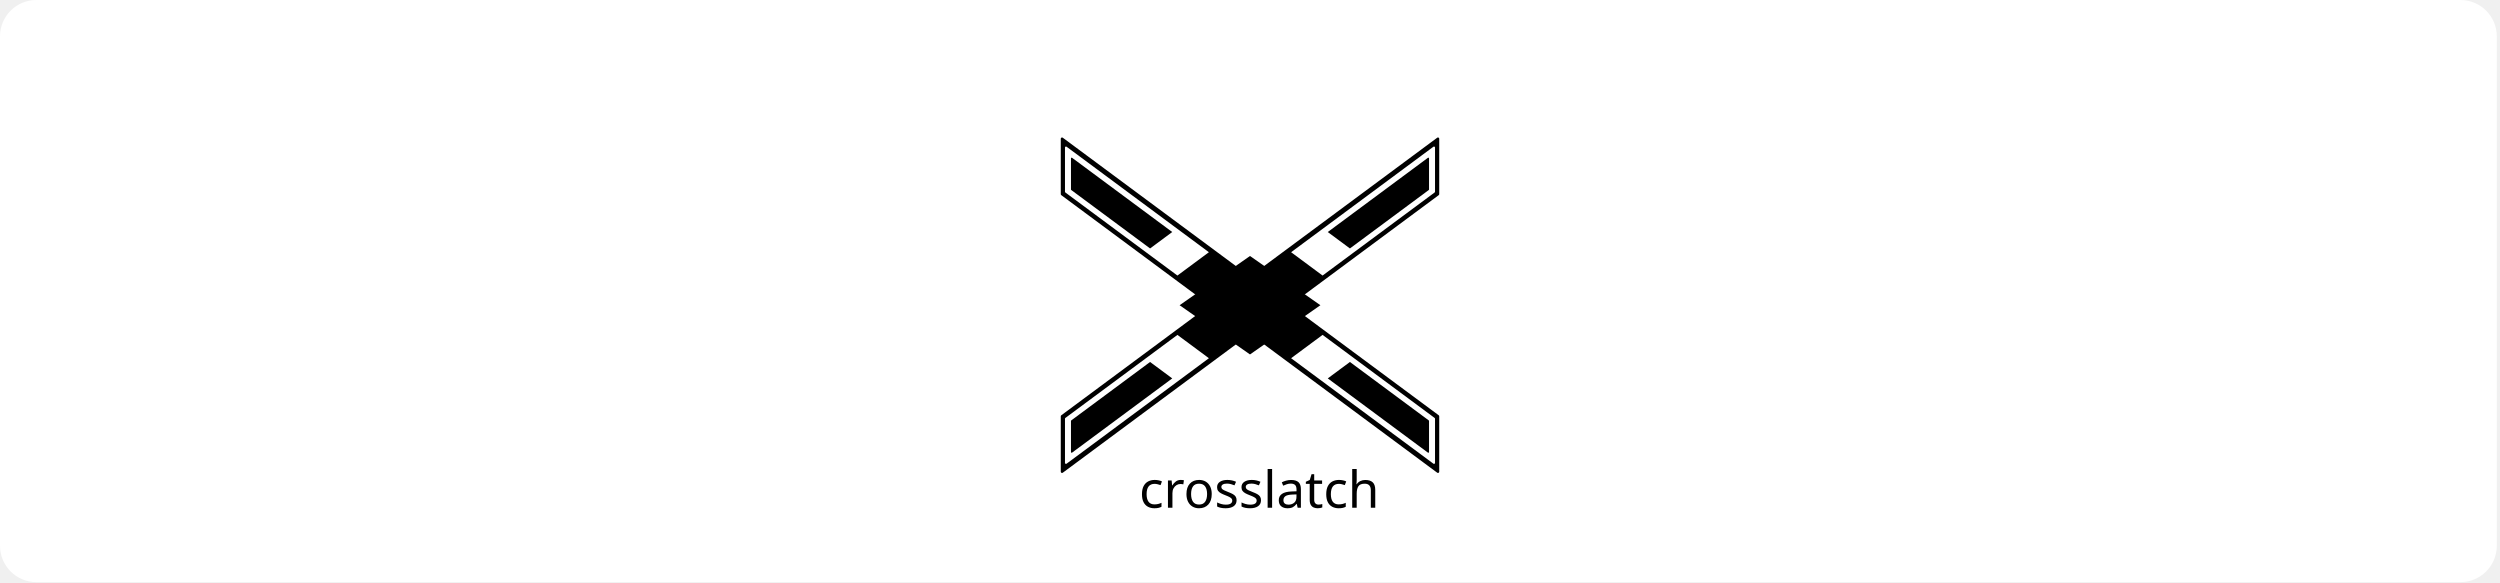
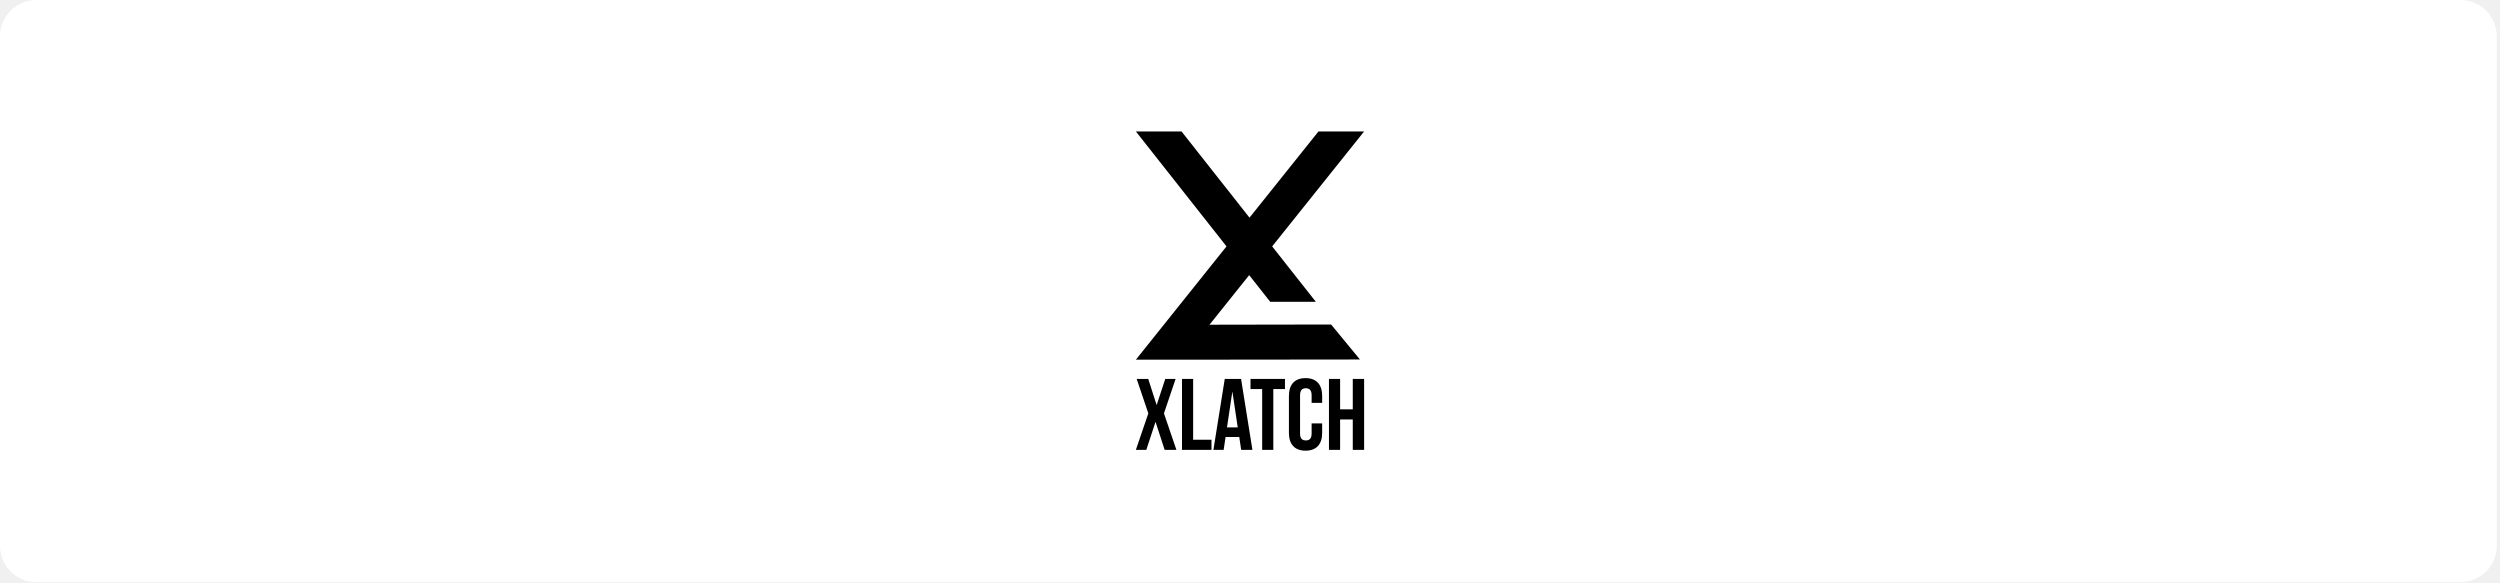
<svg xmlns="http://www.w3.org/2000/svg" id="Layer_2" data-name="Layer 2" viewBox="0 0 3435.7 800">
  <defs>
    <style>
      .cls-1 {
-         font-family: Geo-Regular, Geo;
-         font-size: 70.03px;
-       }
- 
-       .cls-2 {
        fill: #fff;
      }
    </style>
  </defs>
-   <rect class="cls-2" width="3431.3" height="800" rx="50" ry="50" />
-   <text class="cls-1" transform="translate(1565.525 697.7933)">
-     <tspan x="0" y="0">crosslatch</tspan>
-   </text>
+   <rect class="cls-1" y="0" width="3431.3" height="800" rx="50" ry="50" />
  <g>
    <g>
-       <path d="M1580.54,497.46l-108.34,80.3c-.25.18-.39.47-.39.78v42.71c0,.79.91,1.25,1.54.78l137.57-101.96s.05-.03.08-.04c-.03-.02-.06-.02-.08-.04l-30.38-22.52Z" />
-       <path d="M1705.84,467.69l-54.17-40.15-193.17,143.18c-.44.33-.7.84-.7,1.39v76.16c0,1.42,1.61,2.23,2.75,1.39l245.29-181.81s.1-.05.14-.07c-.05-.03-.1-.04-.14-.07ZM1661.28,492.35l-195.51,144.91c-.91.67-2.19.02-2.19-1.1v-60.7c0-.44.21-.85.56-1.1l153.97-114.12,43.18,32s.08.04.11.06c-.04.02-.08.03-.11.06Z" />
-       <path d="M1855.16,497.46l108.34,80.3c.25.18.39.47.39.78v42.71c0,.79-.91,1.25-1.54.78l-137.57-101.96s-.05-.03-.08-.04c.03-.02.06-.02.08-.04l30.38-22.52Z" />
-       <path d="M1729.72,467.76s.1.04.14.07l245.29,181.81c1.14.84,2.75.03,2.75-1.39v-76.16c0-.55-.26-1.06-.7-1.39l-193.17-143.18-54.17,40.15s-.1.05-.14.07ZM1774.3,492.29s.08-.03.11-.06l43.18-32,153.97,114.12c.35.26.56.67.56,1.1v60.7c0,1.13-1.29,1.78-2.19,1.1l-195.51-144.91s-.08-.04-.11-.06Z" />
-       <path d="M1580.54,341.44l-108.34-80.3c-.25-.18-.39-.47-.39-.78v-42.71c0-.79.91-1.25,1.54-.78l137.57,101.96s.05.03.08.04c-.03.02-.06.02-.08.04l-30.38,22.52Z" />
-       <path d="M1705.98,371.14s-.1-.04-.14-.07l-245.29-181.81c-1.14-.84-2.75-.03-2.75,1.39v76.16c0,.55.26,1.06.7,1.39l193.17,143.18,54.17-40.15s.1-.05.14-.07ZM1661.4,346.61s-.08.03-.11.06l-43.18,32-153.97-114.12c-.35-.26-.56-.67-.56-1.1v-60.7c0-1.13,1.29-1.78,2.19-1.1l195.51,144.91s.08.04.11.06Z" />
-       <path d="M1855.16,341.44l108.34-80.3c.25-.18.39-.47.39-.78v-42.71c0-.79-.91-1.25-1.54-.78l-137.57,101.96s-.05.03-.08.04c.03.02.06.02.08.04l30.38,22.52Z" />
-       <path d="M1729.86,371.21l54.17,40.15,193.17-143.18c.44-.33.7-.84.7-1.39v-76.16c0-1.42-1.61-2.23-2.75-1.39l-245.29,181.81s-.1.05-.14.07c.05.03.1.04.14.07ZM1774.42,346.55l195.51-144.91c.91-.67,2.19-.02,2.19,1.1v60.7c0,.44-.21.85-.56,1.1l-153.97,114.12-43.18-32s-.08-.04-.11-.06c.04-.02.08-.03.11-.06Z" />
+       <path d="M1615.61,520.75l-16.02,47.36,17.13,50.14h-16.16l-12.54-38.58-12.67,38.58h-14.35l17.13-50.14-16.02-47.36h15.88l11.56,35.93,11.84-35.93h14.21Z" />
+       <path d="M1624.39,520.75h15.32v83.57h25.21v13.93h-40.53v-97.5Z" />
+       <path d="M1721.19,618.25h-15.46l-2.65-17.69h-18.8l-2.65,17.69h-14.07l15.6-97.5h22.42l15.6,97.5ZM1686.23,587.32h14.76l-7.38-49.31-7.38,49.31Z" />
+       <path d="M1718.55,520.75h47.36v13.93h-16.02v83.57h-15.32v-83.57h-16.02v-13.93Z" />
+       <path d="M1817.02,581.89v12.95c0,15.6-7.8,24.51-22.84,24.51s-22.84-8.91-22.84-24.51v-50.7c0-15.6,7.8-24.51,22.84-24.51s22.84,8.91,22.84,24.51v9.47h-14.49v-10.45c0-6.96-3.06-9.61-7.94-9.61s-7.94,2.65-7.94,9.61v52.65c0,6.96,3.06,9.47,7.94,9.47s7.94-2.51,7.94-9.47v-13.93h14.49Z" />
+       <path d="M1841.68,618.25h-15.32v-97.5h15.32v41.79h17.41v-41.79h15.6v97.5h-15.6v-41.79h-17.41v41.79Z" />
    </g>
-     <polygon points="1717.85 351.8 1621.1 419.45 1717.85 487.1 1814.6 419.45 1717.85 351.8" />
+     <polygon points="1662.35 446.25 1659.06 450.17 1716.71 378.11 1745.61 414.76 1808.35 414.76 1748.31 338.61 1874.69 180.64 1811.95 180.64 1717.17 299.12 1623.75 180.64 1561.01 180.64 1685.57 338.61 1561.01 494.31 1623.75 494.31 1623.75 494.31 1868.93 494.04 1829.33 445.96 1662.35 446.25" />
  </g>
</svg>
